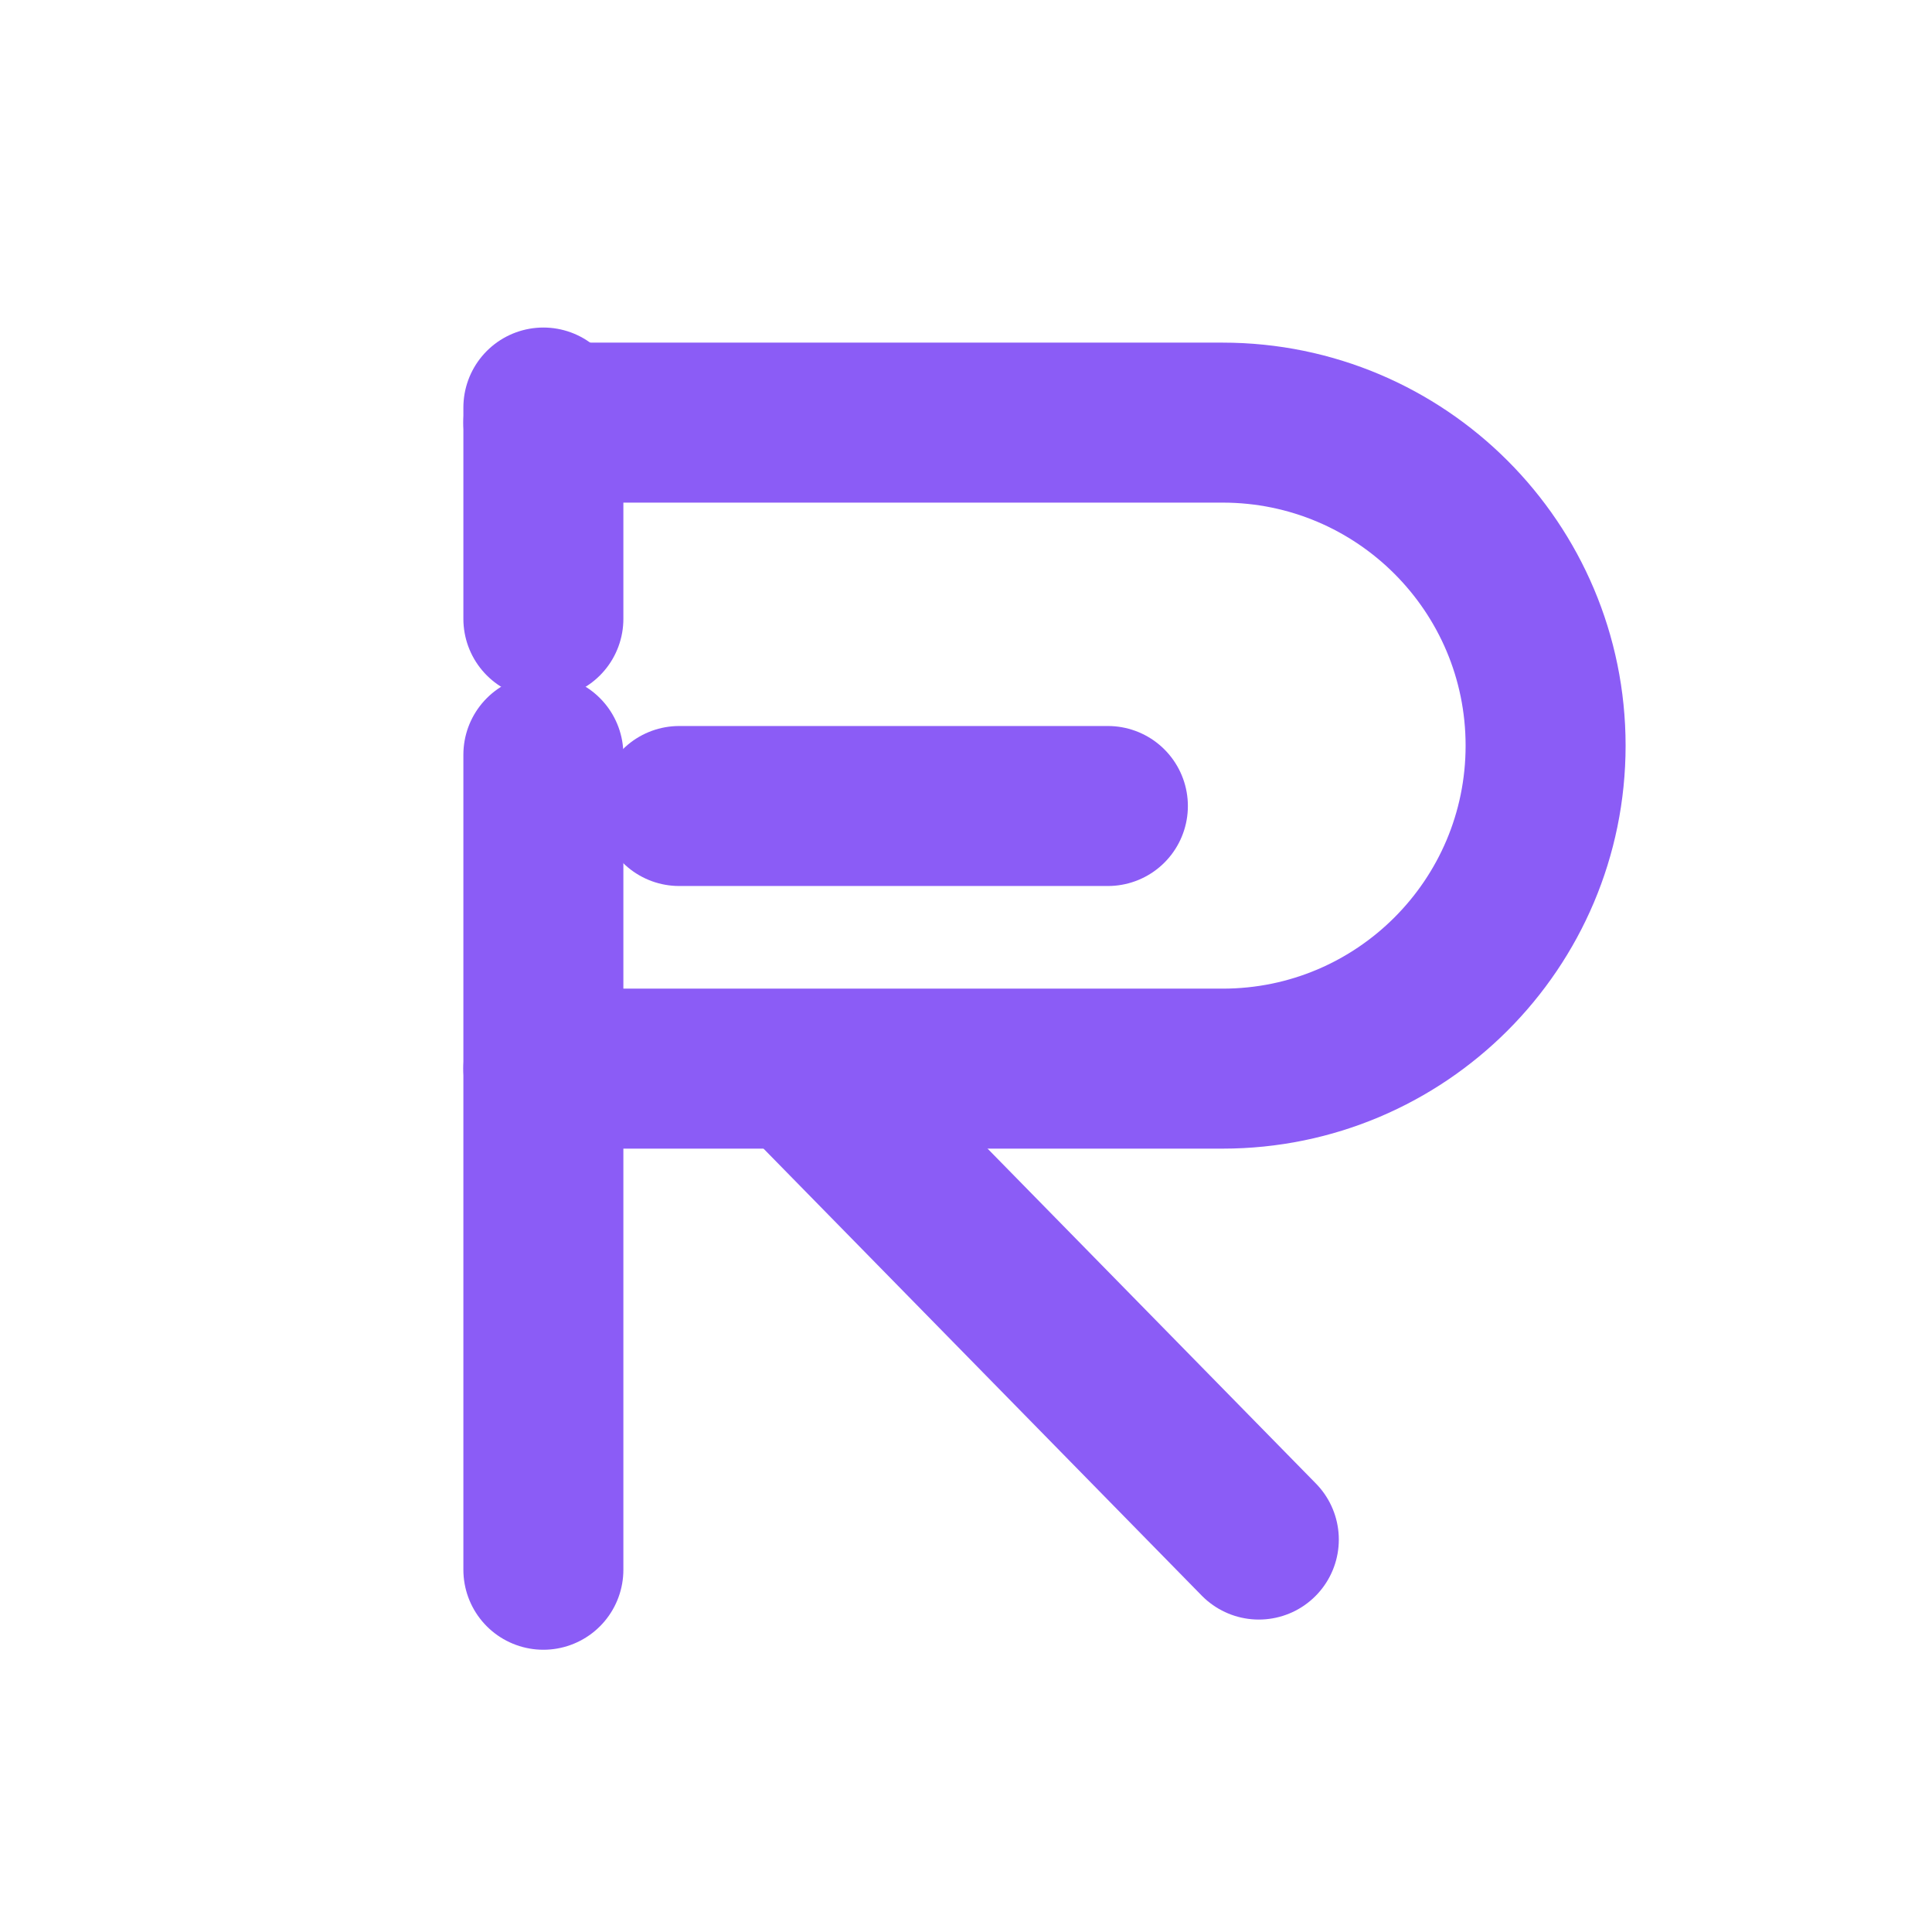
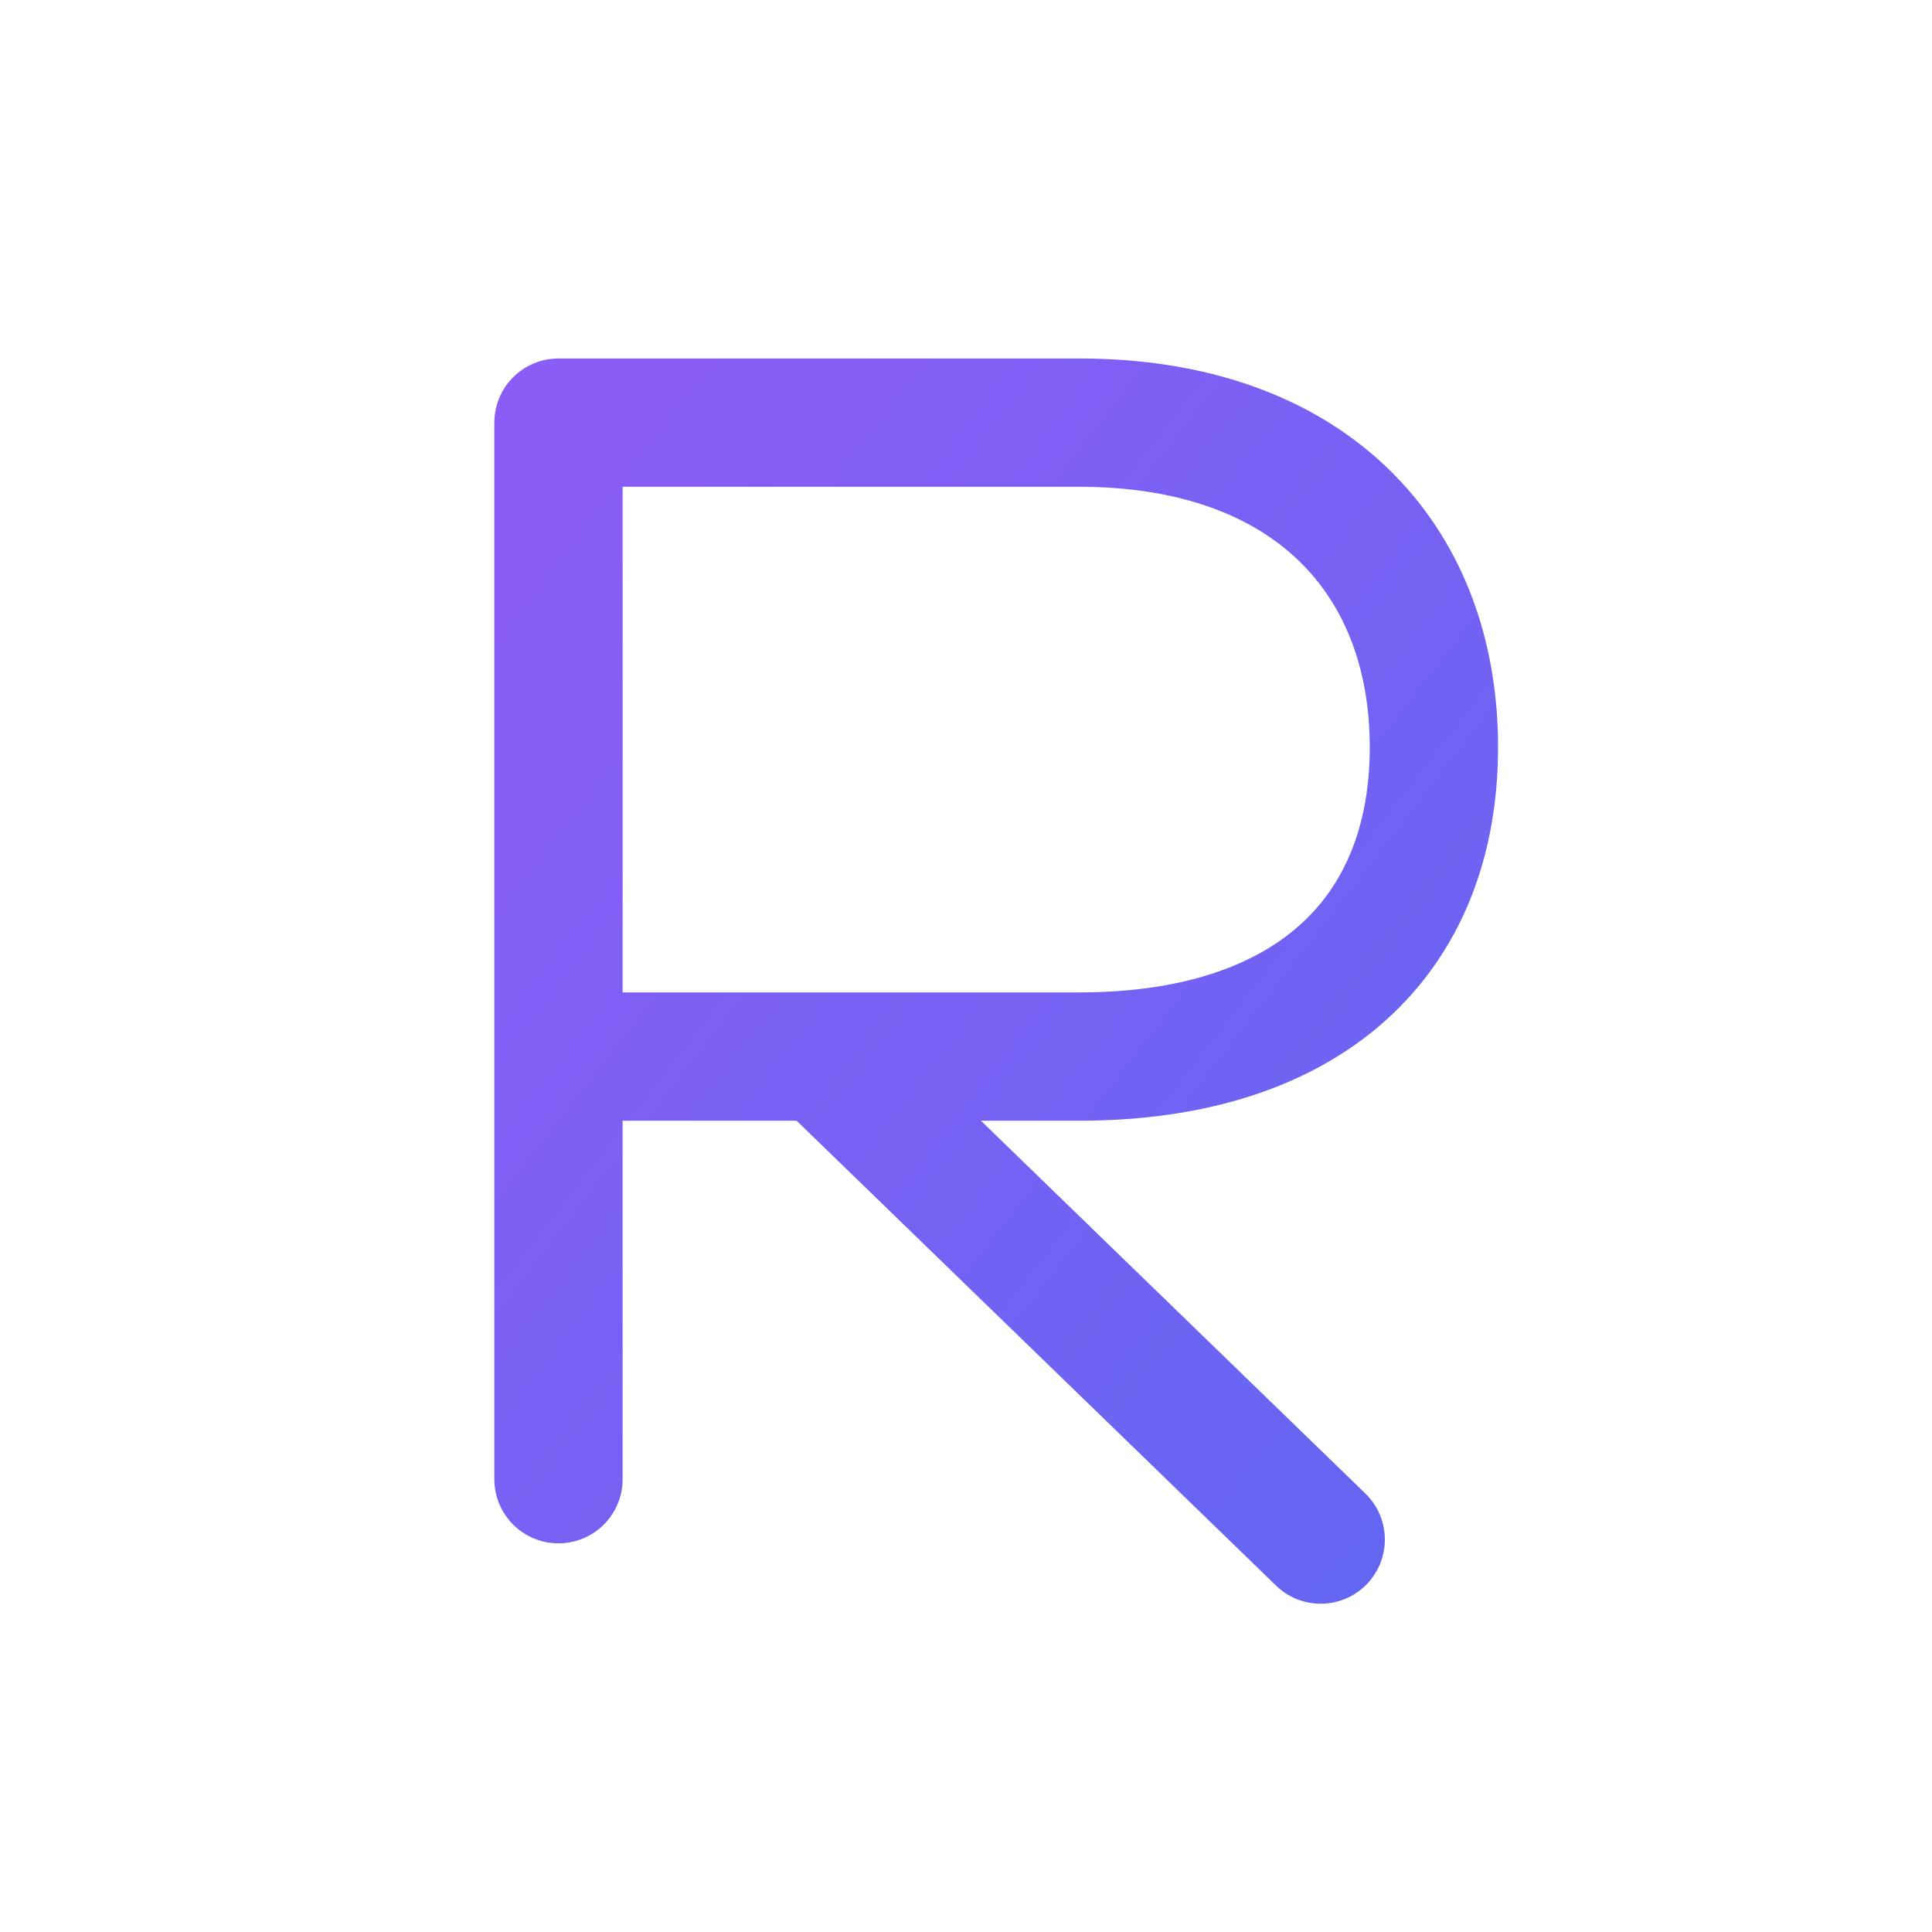
- <svg xmlns="http://www.w3.org/2000/svg" viewBox="0 0 32 32" fill="none" role="img" aria-label="Repdraft">
-   <path d="M9 12.5V26" stroke="#8B5CF6" stroke-width="2.65" stroke-linecap="round" />
-   <path d="M9 6.75V10.25" stroke="#8B5CF6" stroke-width="2.65" stroke-linecap="round" />
-   <path d="M9 7h11.25a5.35 5.35 0 0 1 0 10.7H9" stroke="#8B5CF6" stroke-width="2.65" stroke-linecap="round" stroke-linejoin="round" />
-   <path d="M13.35 17.85 20.85 25.5" stroke="#8B5CF6" stroke-width="2.65" stroke-linecap="round" />
-   <path d="M11.25 13.35h7.1" stroke="#8B5CF6" stroke-width="2.65" stroke-linecap="round" />
+ <svg xmlns="http://www.w3.org/2000/svg" viewBox="0 0 512 512" fill="none" role="img" aria-label="REDraft">
+   <defs>
+     <linearGradient id="g" x1="0" y1="0" x2="1" y2="1">
+       <stop offset="0" stop-color="#8B5CF6" />
+       <stop offset="1" stop-color="#6366F1" />
+     </linearGradient>
+   </defs>
+   <path d="M148 112V392M148 112H286C347 112 380 148 380 198C380 248 347 280 286 280H148M218 280L350 408" fill="none" stroke="url(#g)" stroke-width="34" stroke-linecap="round" stroke-linejoin="round" />
</svg>
